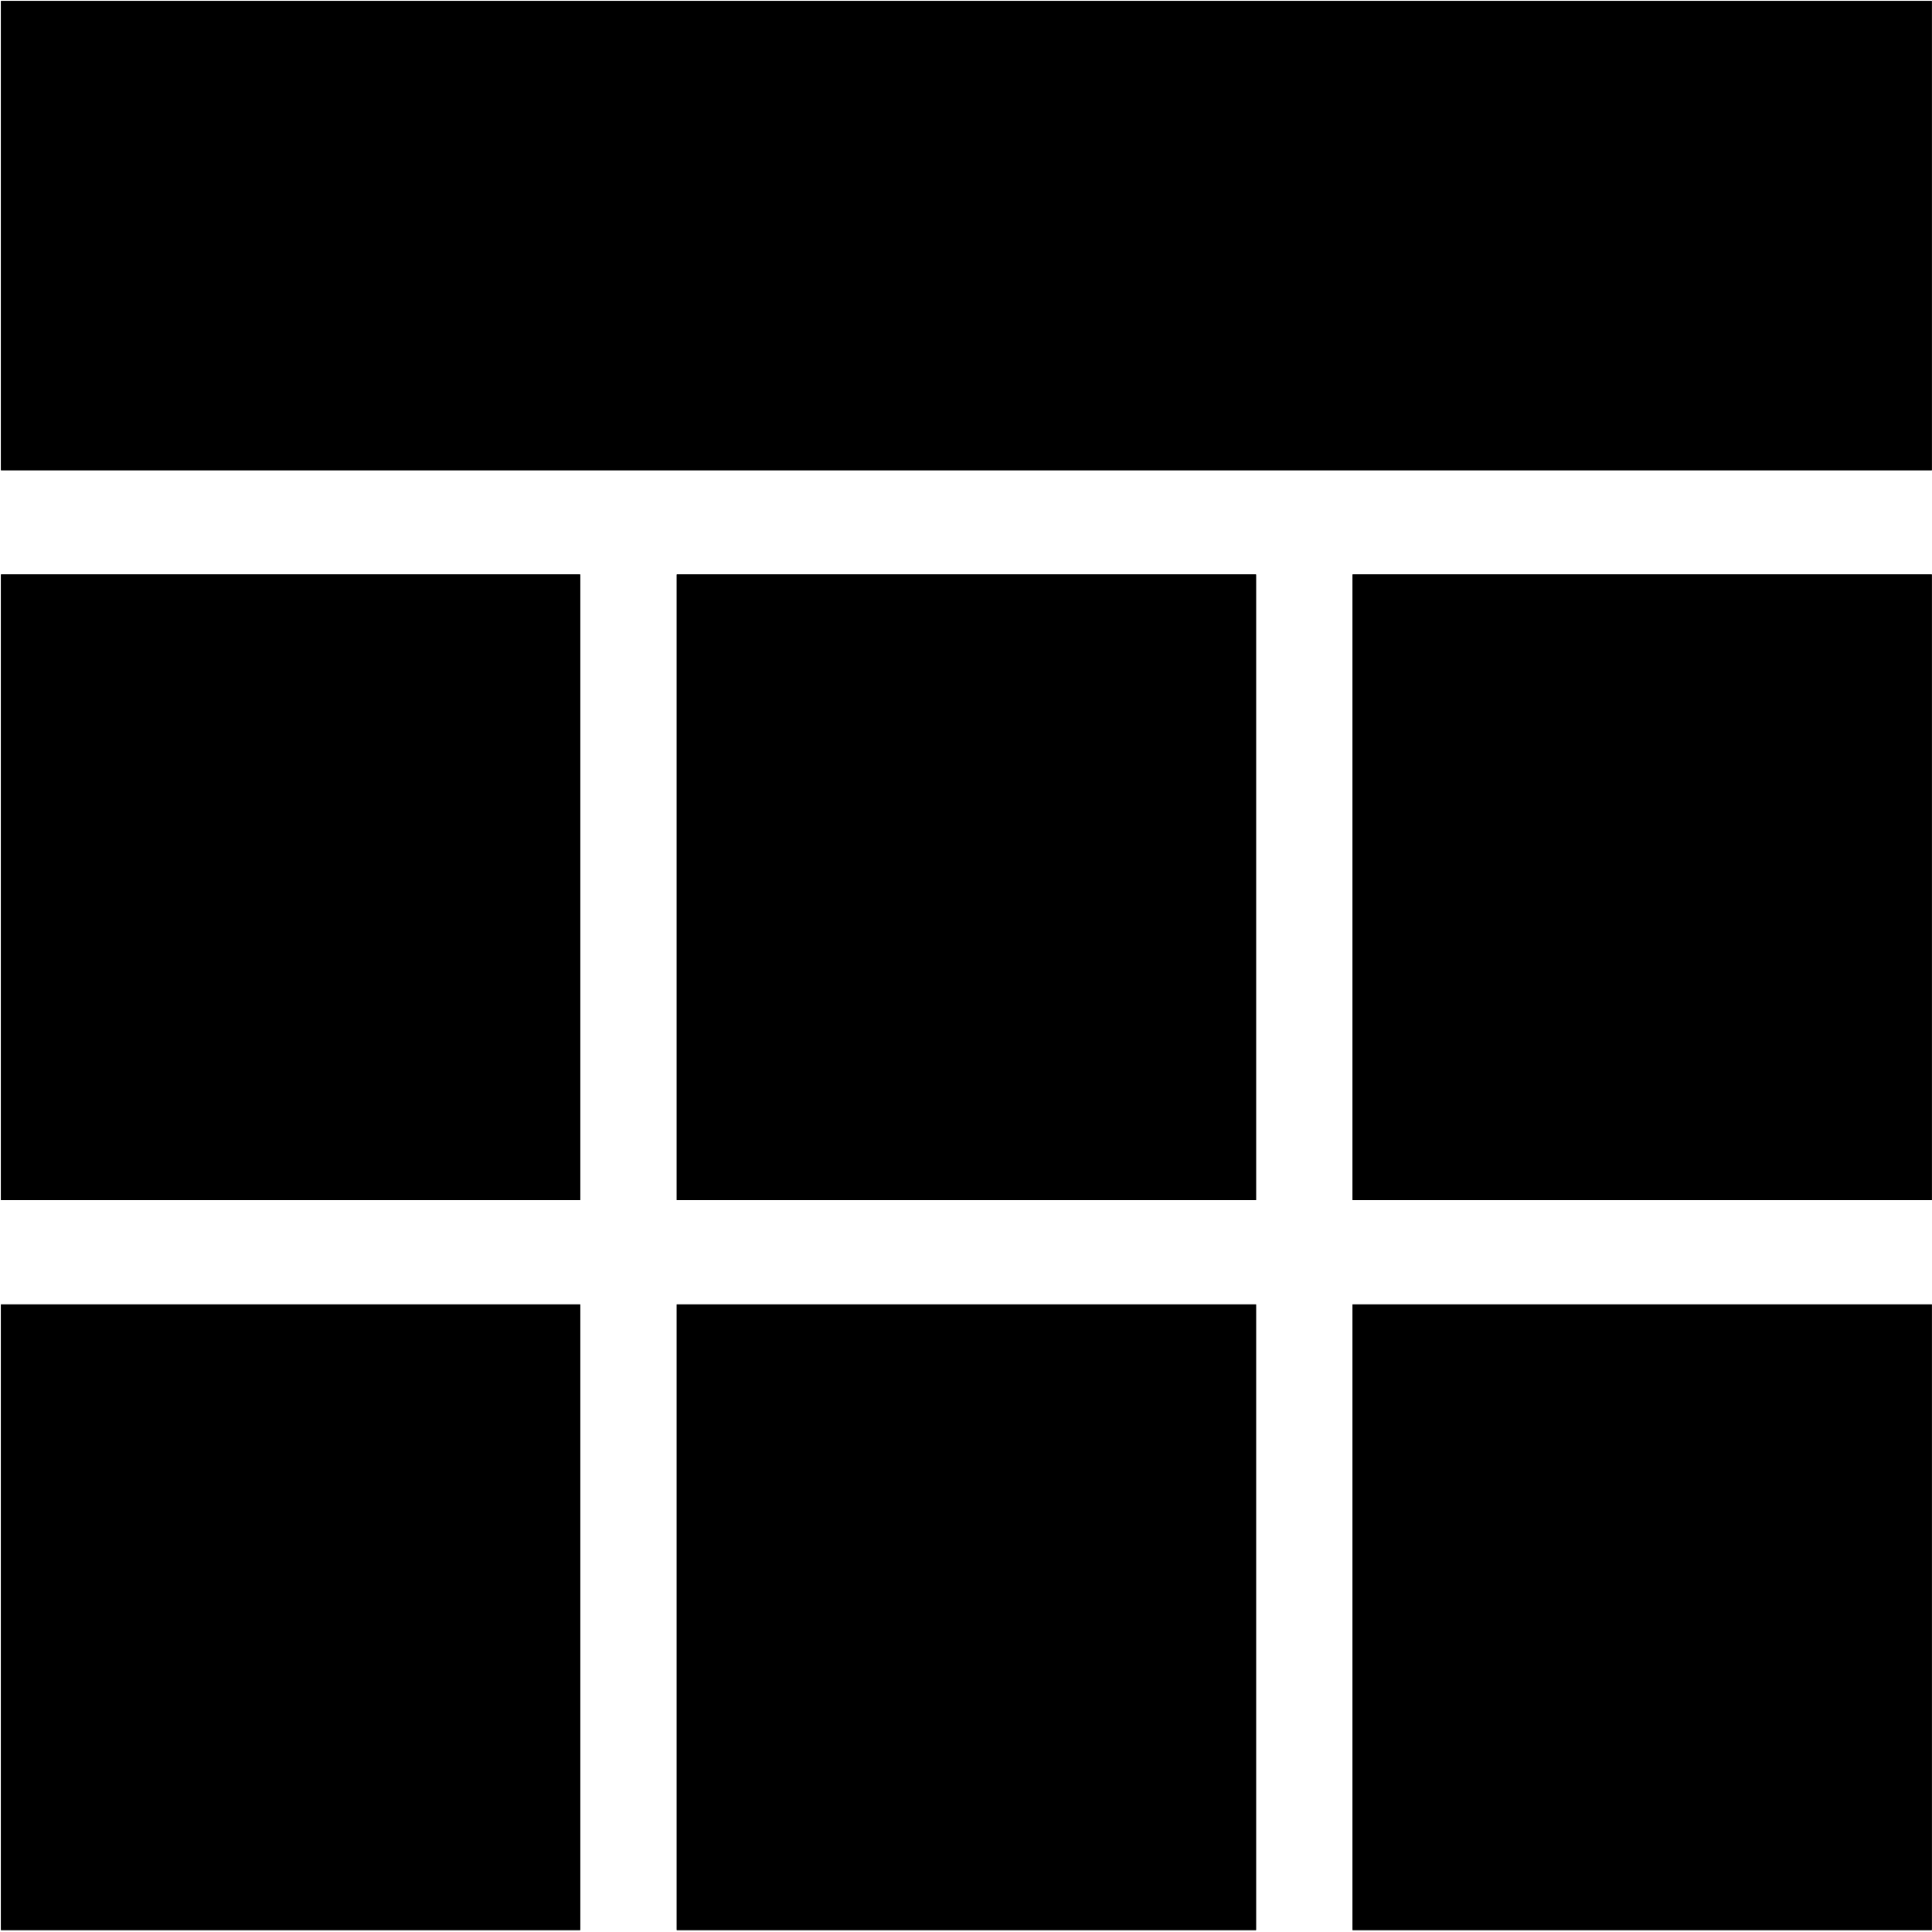
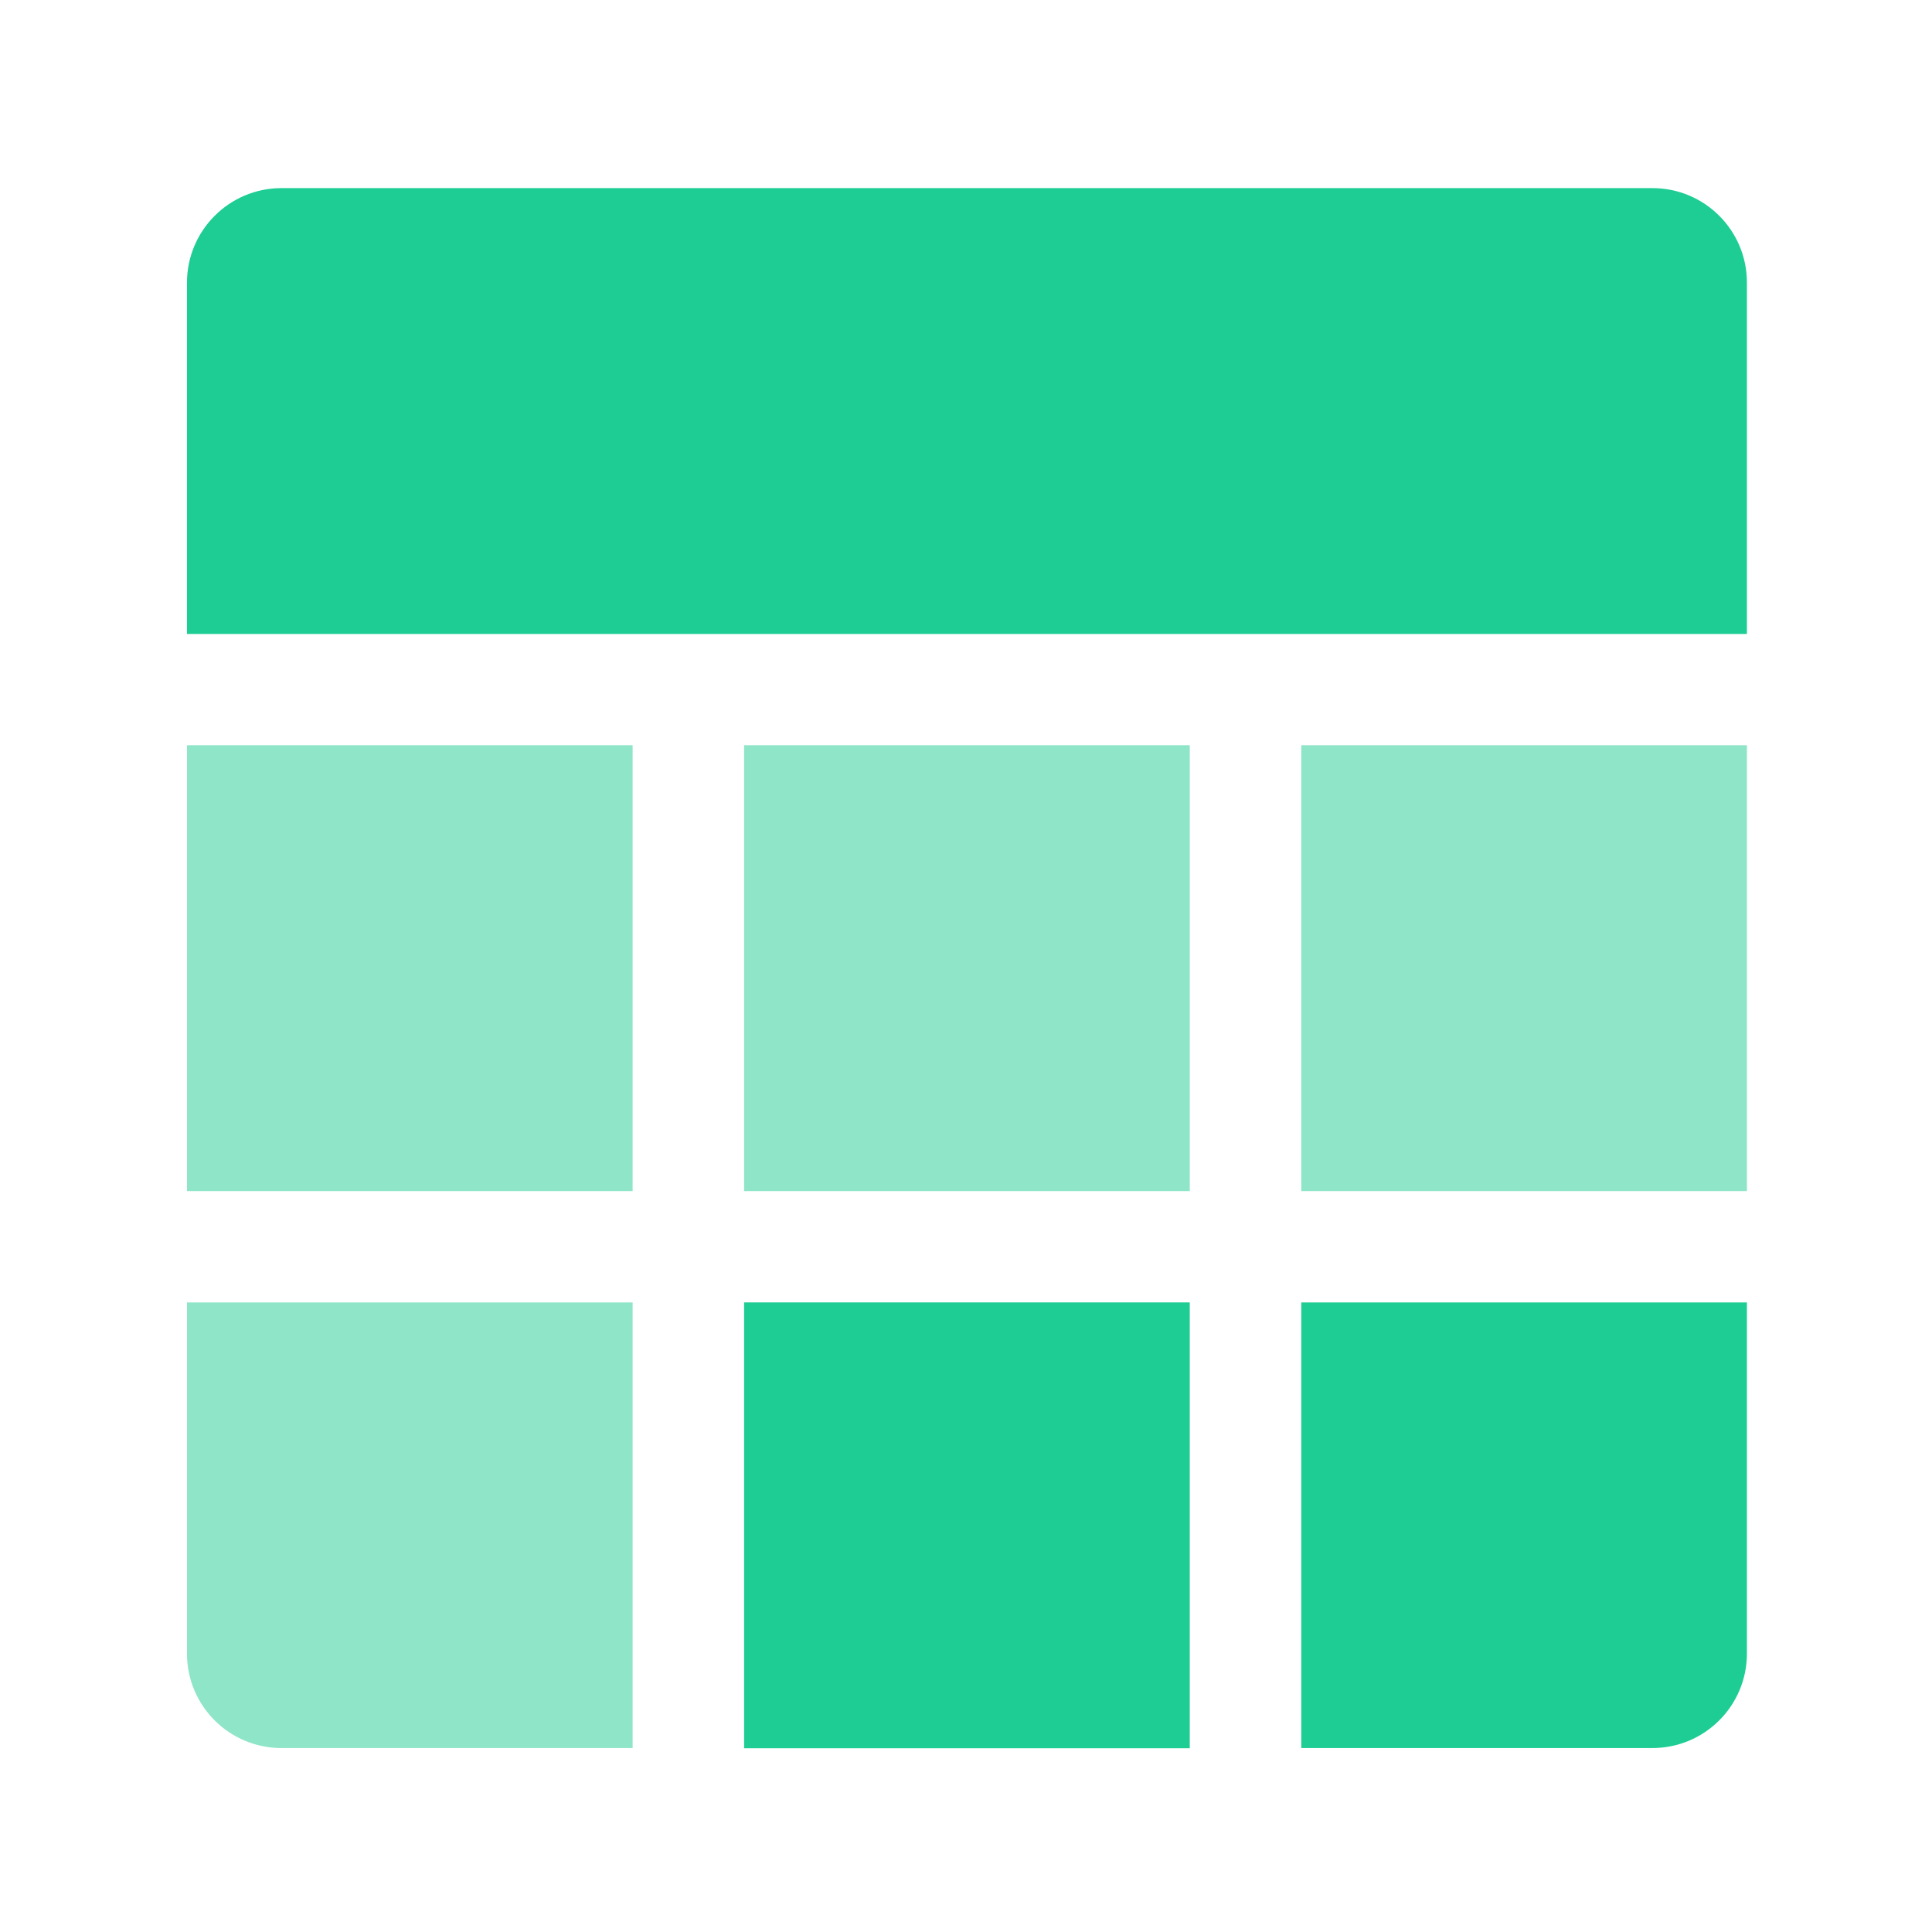
- <svg xmlns="http://www.w3.org/2000/svg" t="1620889470163" class="icon" viewBox="0 0 1024 1024" version="1.1" p-id="1259" width="200" height="200">
-   <path d="M0.512 0.512h1023.392v248.708H0.512V0.512z m0 303.976h307.014v331.61H0.512V304.488z m0 386.878h307.014v331.61H0.512V691.366zM358.701 304.488h307.014v331.61H358.701V304.488z m0 386.878h307.014v331.61H358.701V691.366zM716.89 304.488h307.014v331.61H716.89z m0 386.878h307.014v331.61H716.89z" p-id="1260" />
-   <path d="M0.512 0.512h1023.392v248.708H0.512V0.512z m0 303.976h307.014v331.61H0.512V304.488z m0 386.878h307.014v331.61H0.512V691.366zM358.701 304.488h307.014v331.61H358.701V304.488z m0 386.878h307.014v331.61H358.701V691.366zM716.89 304.488h307.014v331.61H716.89z m0 386.878h307.014v331.61H716.89z" p-id="1261" />
+ <svg xmlns="http://www.w3.org/2000/svg" t="1623037578534" class="icon" viewBox="0 0 1024 1024" version="1.1" p-id="22794" width="200" height="200">
+   <path d="M149.2 99.7h726.6c27.7 0 50.1 22.4 50.1 50.1V336H99.1V149.8c0-27.6 22.4-50.1 50.1-50.1z" fill="#1ECD93" p-id="22795" />
+   <path d="M99.1 395h236.2v236.3H99.1zM99.1 690.3h236.2v236.2H149.2c-27.7 0-50.1-22.4-50.1-50.1V690.3zM394.4 395h236.2v236.3H394.4z" fill="#1ECD93" fill-opacity=".5" p-id="22796" />
+   <path d="M394.4 690.3h236.2v236.3H394.4z" fill="#1ECD93" p-id="22797" />
+   <path d="M689.7 395h236.2v236.3H689.7z" fill="#1ECD93" fill-opacity=".5" p-id="22798" />
+   <path d="M689.7 690.3h236.2v186.1c0 27.7-22.4 50.1-50.1 50.1H689.7V690.3z" fill="#1ECD93" p-id="22799" />
</svg>
